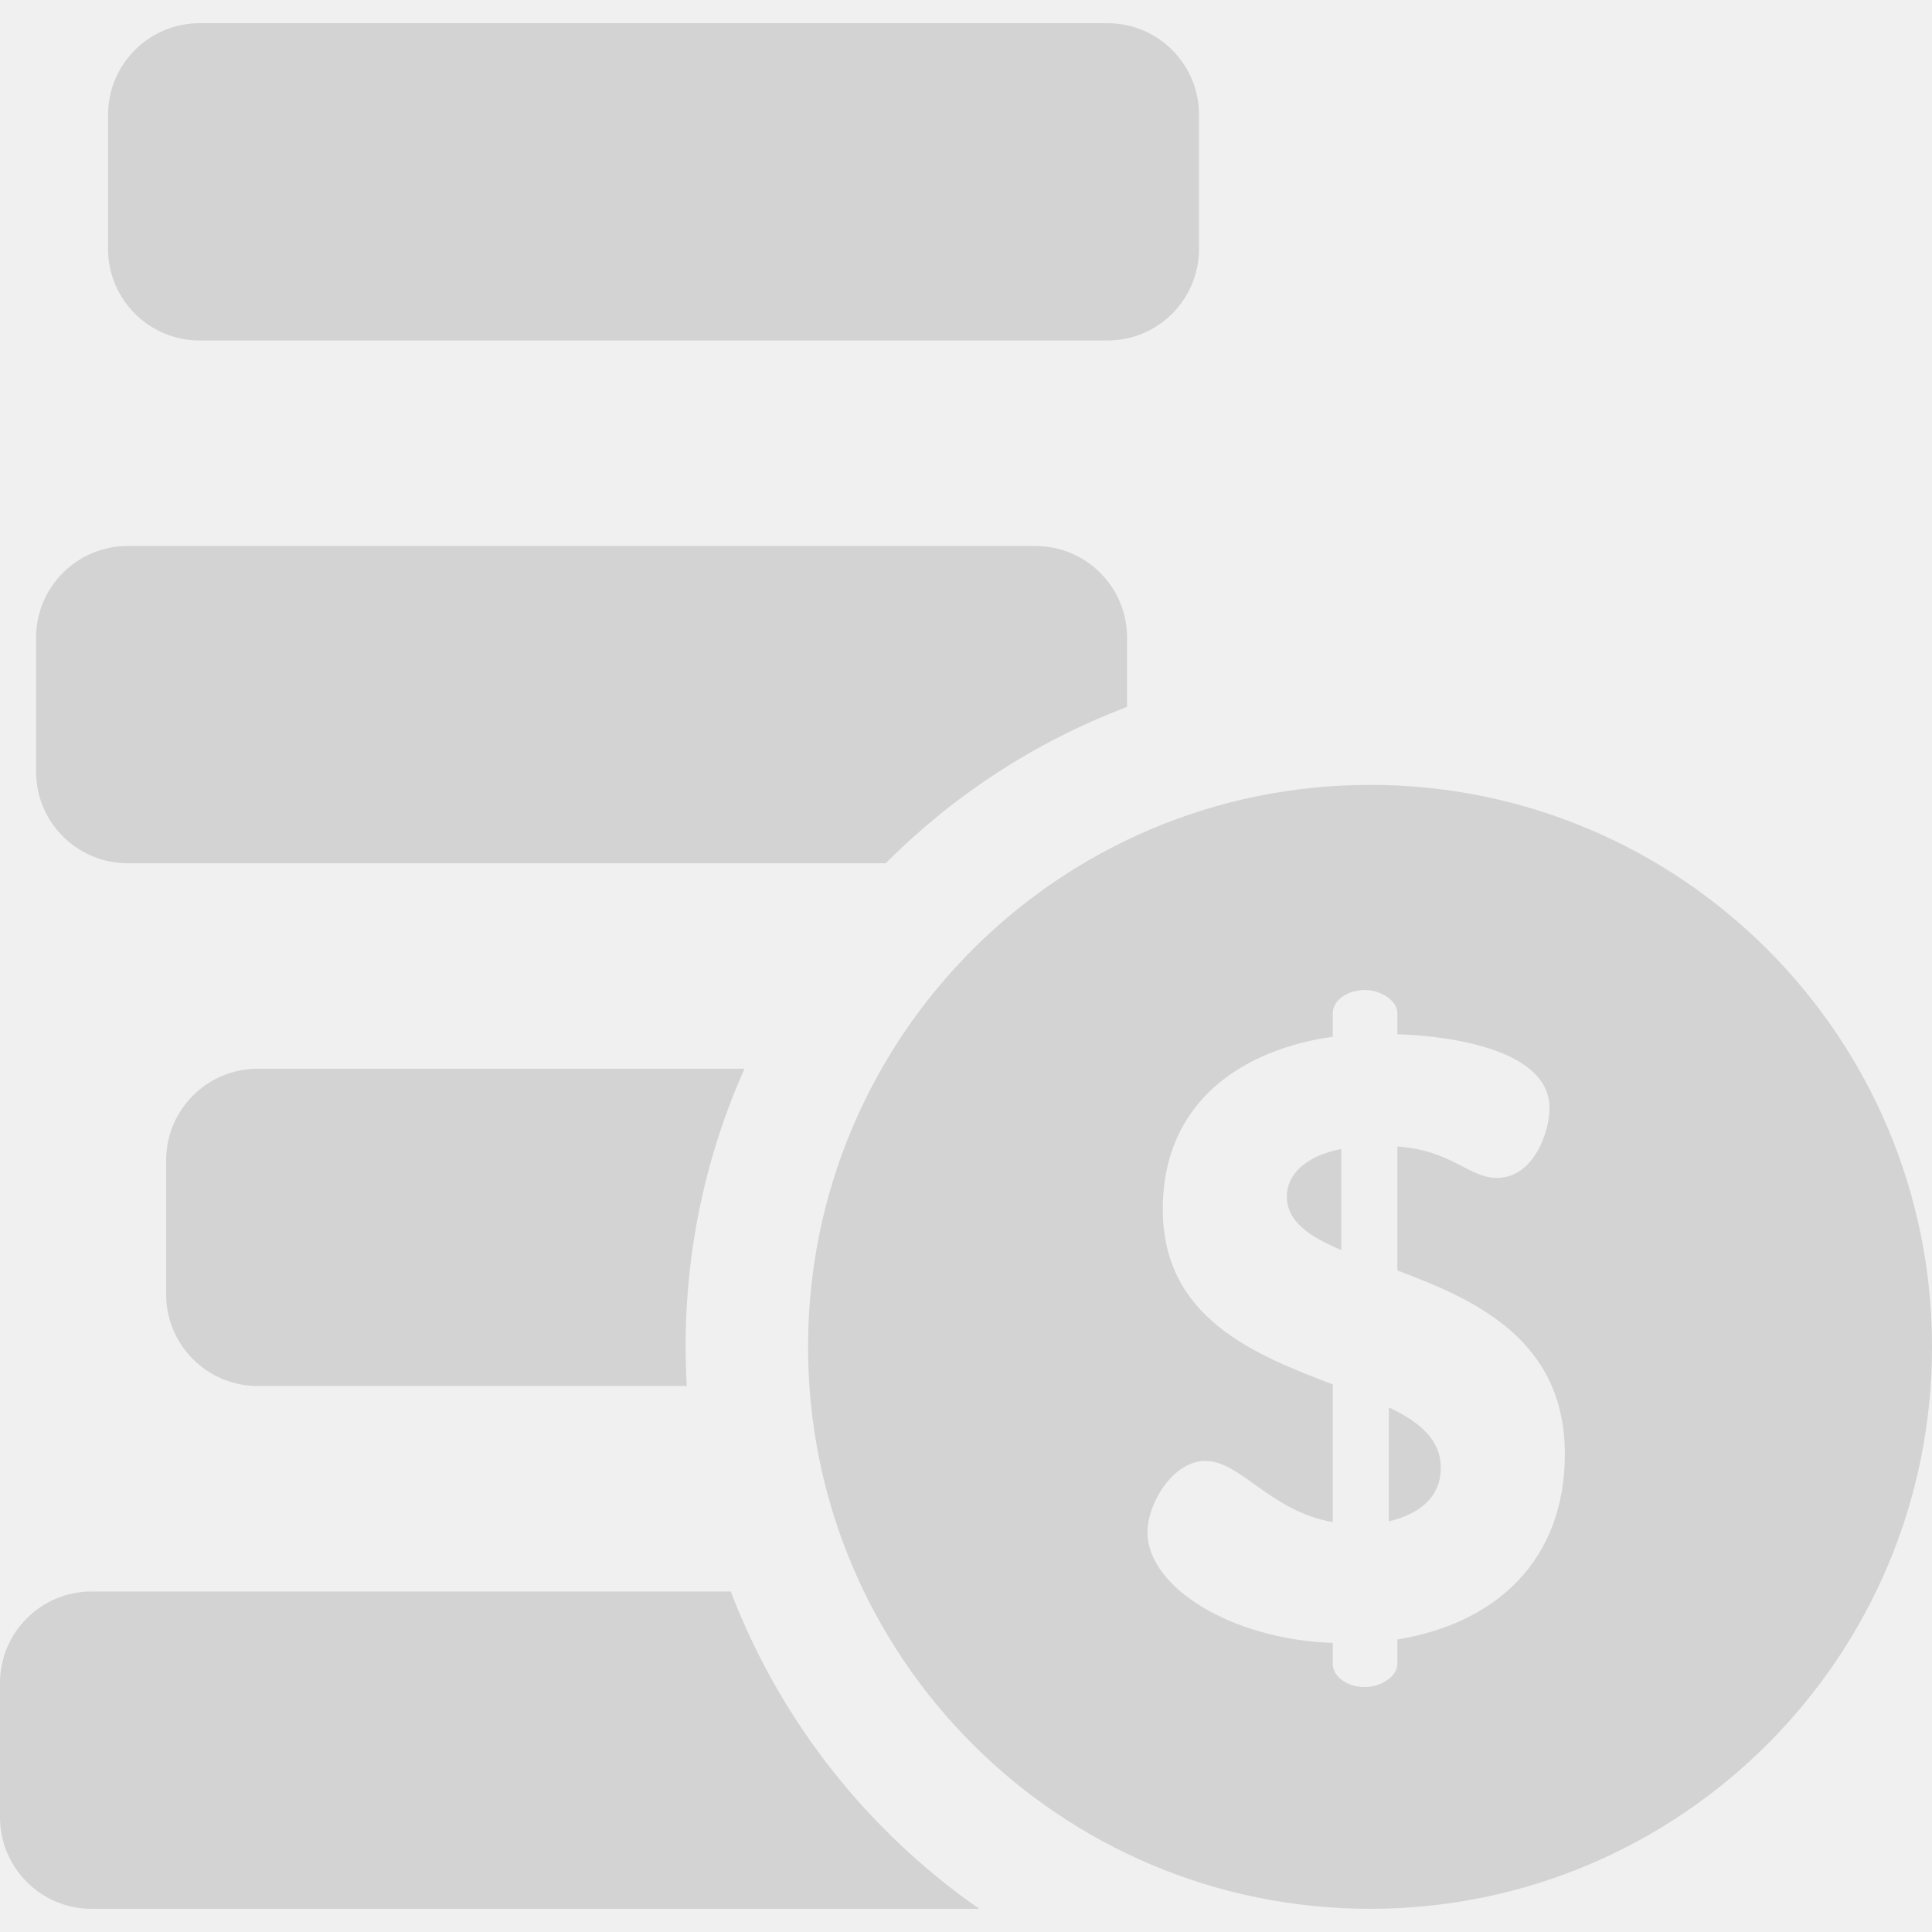
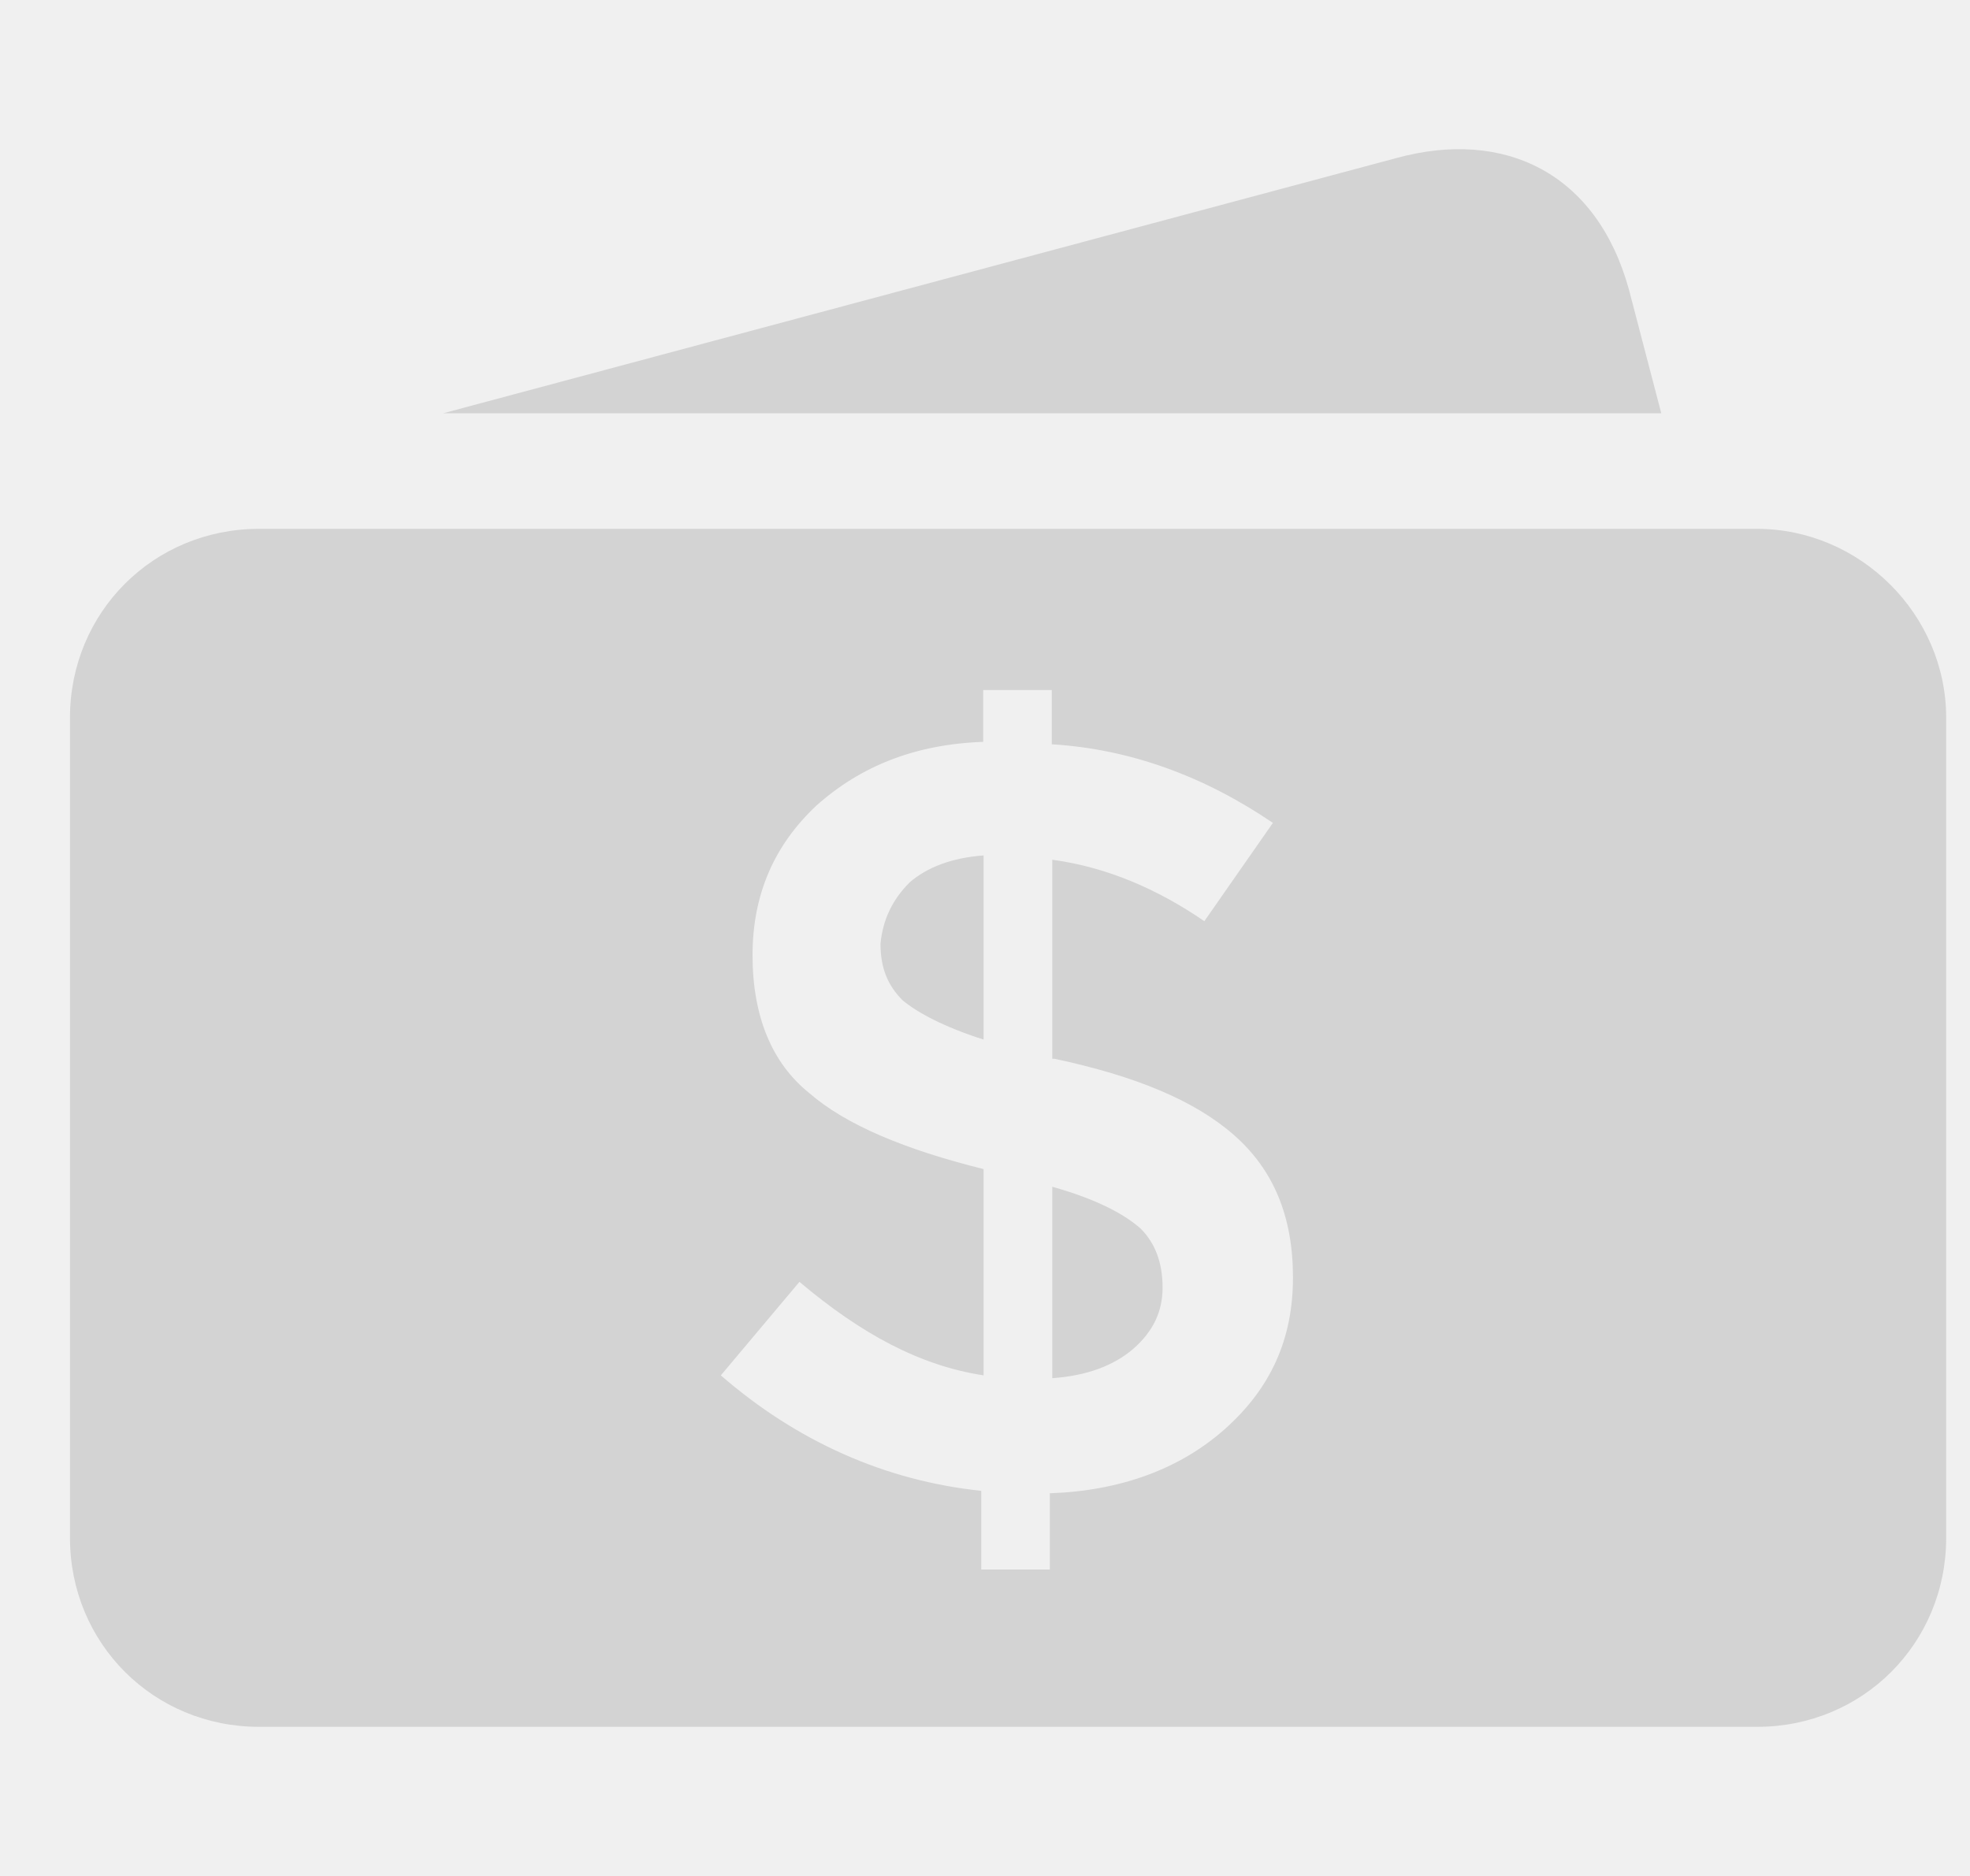
- <svg xmlns="http://www.w3.org/2000/svg" width="28" height="28" viewBox="0 0 28 28" fill="none">
-   <g clip-path="url(#clip0_2165_6)">
-     <path d="M10.59 23.065H1.327C0.594 23.065 0 23.66 0 24.392V26.337C0 27.07 0.594 27.664 1.327 27.664H14.192C12.611 26.562 11.328 24.99 10.59 23.065Z" fill="#D3D3D3" />
-     <path d="M10.79 15.489H3.735C3.002 15.489 2.408 16.083 2.408 16.816V18.76C2.408 19.493 3.002 20.087 3.735 20.087H9.953C9.869 18.599 10.108 17.097 10.716 15.658C10.741 15.601 10.765 15.545 10.79 15.489Z" fill="#D3D3D3" />
-     <path d="M15.007 7.913H1.851C1.118 7.913 0.523 8.507 0.523 9.24V11.184C0.523 11.917 1.118 12.511 1.851 12.511H12.836C12.838 12.509 12.84 12.508 12.841 12.506C13.807 11.54 14.974 10.762 16.334 10.245V9.24C16.334 8.507 15.74 7.913 15.007 7.913Z" fill="#D3D3D3" />
-     <path d="M16.05 0.336H2.894C2.161 0.336 1.566 0.93 1.566 1.663V3.607C1.566 4.34 2.161 4.935 2.894 4.935H16.05C16.783 4.935 17.377 4.34 17.377 3.607V1.663C17.377 0.93 16.783 0.336 16.05 0.336Z" fill="#D3D3D3" />
-     <path d="M18.65 17.341C18.65 17.699 18.971 17.92 19.439 18.117V16.651C18.884 16.762 18.65 17.046 18.65 17.341Z" fill="#D3D3D3" />
-     <path d="M20.129 20.397V22.048C20.548 21.949 20.881 21.715 20.881 21.272C20.881 20.865 20.572 20.606 20.129 20.397Z" fill="#D3D3D3" />
-     <path d="M19.856 11.375C15.357 11.375 11.711 15.021 11.711 19.52C11.711 24.018 15.357 27.664 19.856 27.664C24.354 27.664 28 24.018 28 19.52C28 15.021 24.354 11.375 19.856 11.375ZM20.252 23.76V24.118C20.252 24.29 20.018 24.45 19.784 24.45C19.513 24.45 19.316 24.29 19.316 24.118V23.81C17.837 23.76 16.63 22.997 16.63 22.208C16.63 21.789 16.999 21.173 17.468 21.173C17.985 21.173 18.404 21.9 19.316 22.06V20.064C18.182 19.633 16.852 19.103 16.852 17.526C16.852 15.962 18.01 15.21 19.316 15.025V14.681C19.316 14.508 19.513 14.348 19.784 14.348C20.018 14.348 20.252 14.508 20.252 14.681V14.989C21.016 15.013 22.457 15.21 22.457 16.06C22.457 16.393 22.235 17.071 21.693 17.071C21.287 17.071 21.053 16.676 20.252 16.615V18.413C21.373 18.832 22.679 19.412 22.679 21.075C22.679 22.602 21.694 23.526 20.252 23.76Z" fill="#D3D3D3" />
+ <svg xmlns="http://www.w3.org/2000/svg" width="21" height="20" viewBox="0 0 21 20" fill="none">
+   <g clip-path="url(#clip0_2489_2)">
+     <path d="M9.698 9.406C9.882 9.248 10.143 9.145 10.485 9.12V11.083C10.066 10.95 9.779 10.796 9.621 10.664C9.463 10.505 9.386 10.321 9.386 10.06C9.412 9.8 9.514 9.59 9.698 9.406ZM17.367 3.097C17.025 1.84 16.033 1.369 14.882 1.686L4.724 4.406H17.709L17.367 3.097ZM20.746 7.652V16.395C20.746 17.52 19.856 18.41 18.732 18.41H2.761C1.636 18.41 0.746 17.52 0.746 16.395V7.652C0.746 6.528 1.636 5.638 2.761 5.638H18.727C19.831 5.638 20.746 6.553 20.746 7.652ZM13.783 13.619C13.783 12.965 13.573 12.469 13.154 12.101C12.735 11.733 12.106 11.472 11.242 11.288H11.217V9.166C11.794 9.243 12.341 9.479 12.838 9.821L13.569 8.773C12.838 8.277 12.051 7.986 11.212 7.935V7.357H10.481V7.909C9.75 7.935 9.172 8.17 8.702 8.589C8.257 9.008 8.022 9.53 8.022 10.184C8.022 10.839 8.231 11.335 8.625 11.652C9.018 11.994 9.647 12.255 10.485 12.464V14.663C9.805 14.56 9.176 14.218 8.522 13.666L7.684 14.663C8.496 15.368 9.437 15.787 10.46 15.894V16.733H11.191V15.92C11.948 15.894 12.577 15.659 13.052 15.24C13.548 14.8 13.783 14.274 13.783 13.619ZM11.217 12.652V14.693C11.585 14.667 11.871 14.56 12.081 14.38C12.29 14.196 12.393 13.987 12.393 13.726C12.393 13.465 12.316 13.255 12.158 13.097C11.978 12.939 11.687 12.785 11.217 12.652Z" fill="#D3D3D3" />
  </g>
  <defs>
-     <clipPath id="clip0_2165_6">
-       <rect width="28" height="28" fill="white" />
+     <clipPath id="clip0_2489_2">
+       <rect width="20" height="20" fill="white" transform="translate(0.746094)" />
    </clipPath>
  </defs>
</svg>
